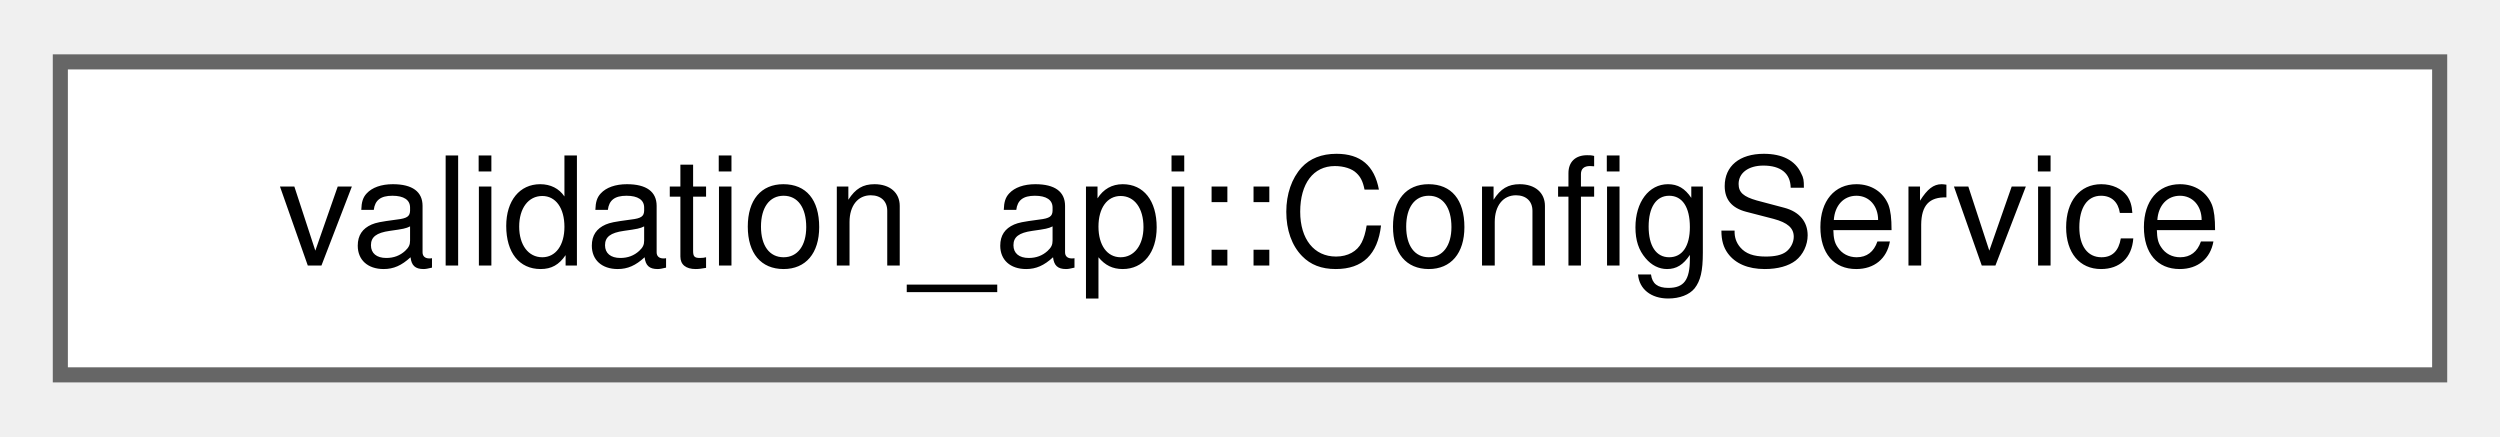
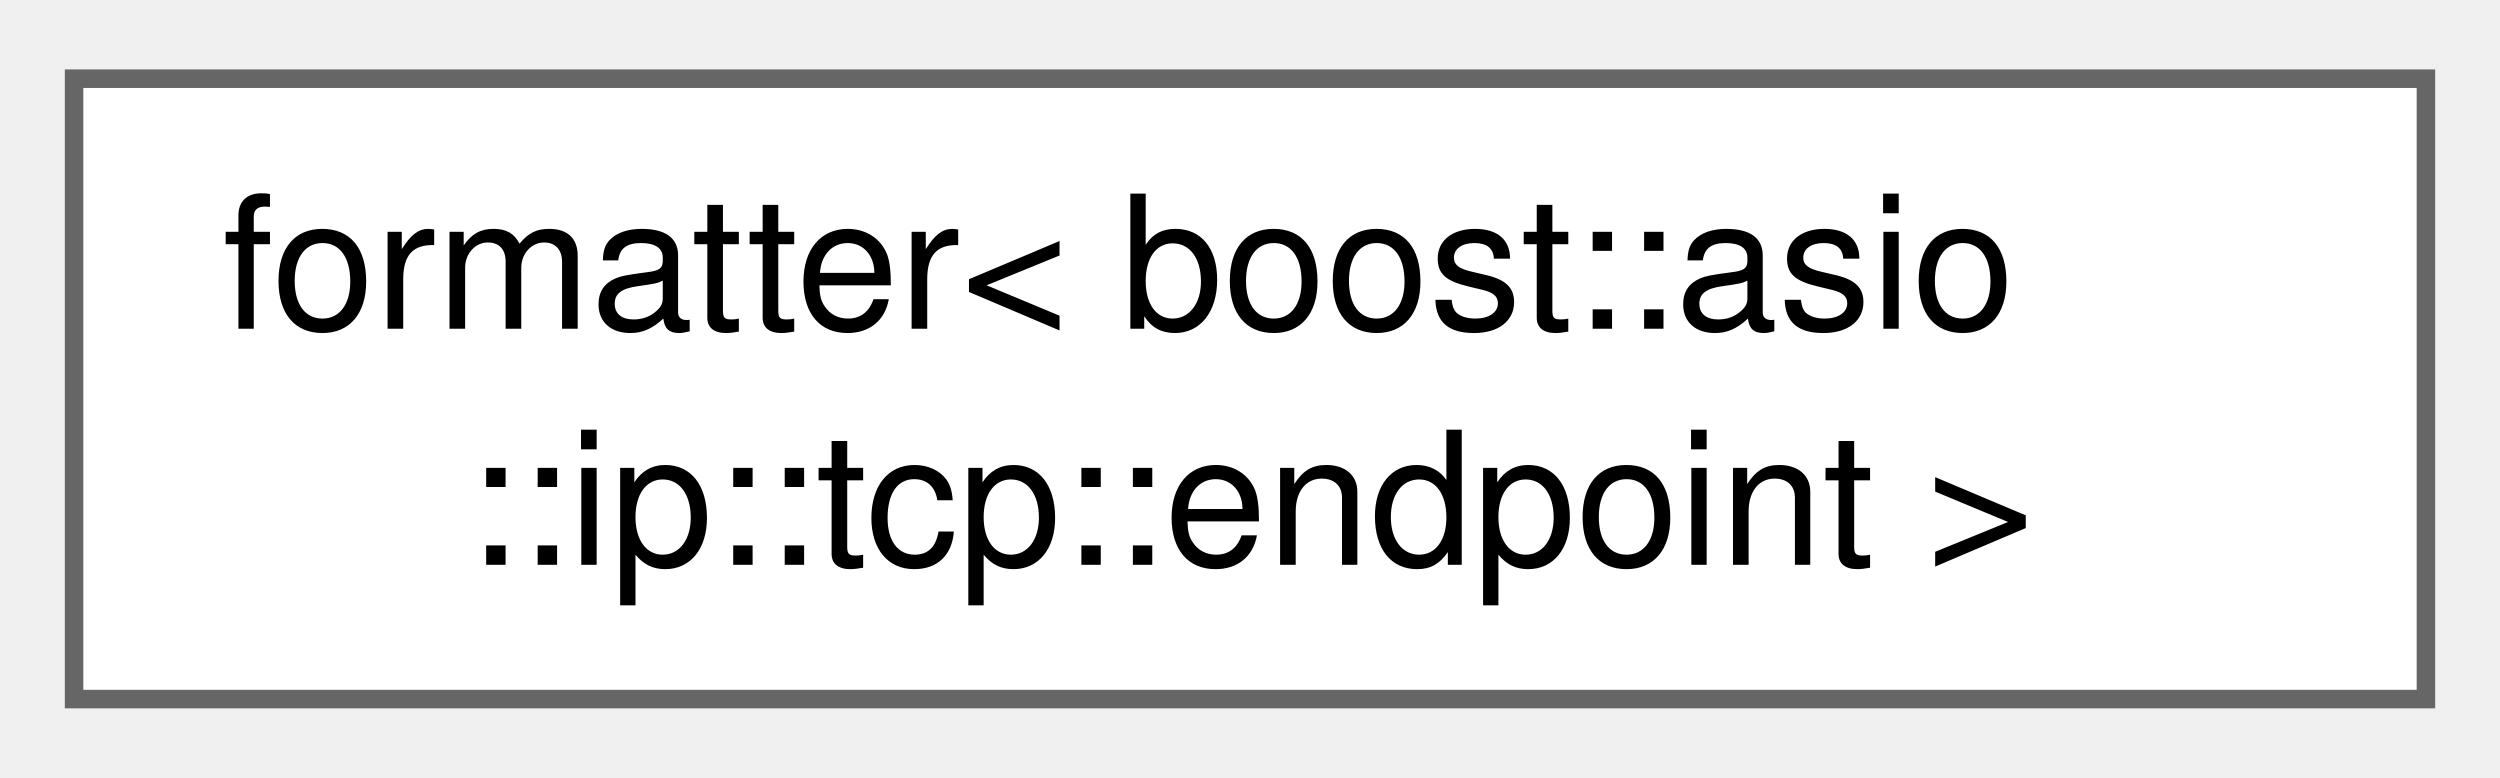
- <svg xmlns="http://www.w3.org/2000/svg" xmlns:xlink="http://www.w3.org/1999/xlink" width="166pt" height="29pt" viewBox="0.00 0.00 165.75 28.75">
-   <g id="graph0" class="graph" transform="scale(1 1) rotate(0) translate(4 24.75)">
+ <svg xmlns="http://www.w3.org/2000/svg" xmlns:xlink="http://www.w3.org/1999/xlink" width="135pt" height="42pt" viewBox="0.00 0.00 135.00 41.50">
+   <g id="graph0" class="graph" transform="scale(1 1) rotate(0) translate(4 37.5)">
    <g id="Node000000" class="node">
      <g id="a_Node000000">
-         <a xlink:href="classvalidation__api_1_1ConfigService.html" target="_top" xlink:title="ConfigService class.">
-           <polygon fill="white" stroke="#666666" points="157.75,-20.75 0,-20.75 0,0 157.75,0 157.75,-20.75" />
-           <text text-anchor="middle" x="78.88" y="-7.25" font-family="Helvetica,sans-Serif" font-size="10.00">validation_api::ConfigService</text>
+         <a xlink:href="structformatter_3_01boost_1_1asio_1_1ip_1_1tcp_1_1endpoint_01_4.html" target="_top" xlink:title=" ">
+           <polygon fill="white" stroke="#666666" points="127,-33.5 0,-33.5 0,0 127,0 127,-33.5" />
+           <text text-anchor="start" x="8" y="-20" font-family="Helvetica,sans-Serif" font-size="10.00">formatter&lt; boost::asio</text>
+           <text text-anchor="middle" x="63.5" y="-7.25" font-family="Helvetica,sans-Serif" font-size="10.00">::ip::tcp::endpoint &gt;</text>
        </a>
      </g>
    </g>
  </g>
</svg>
